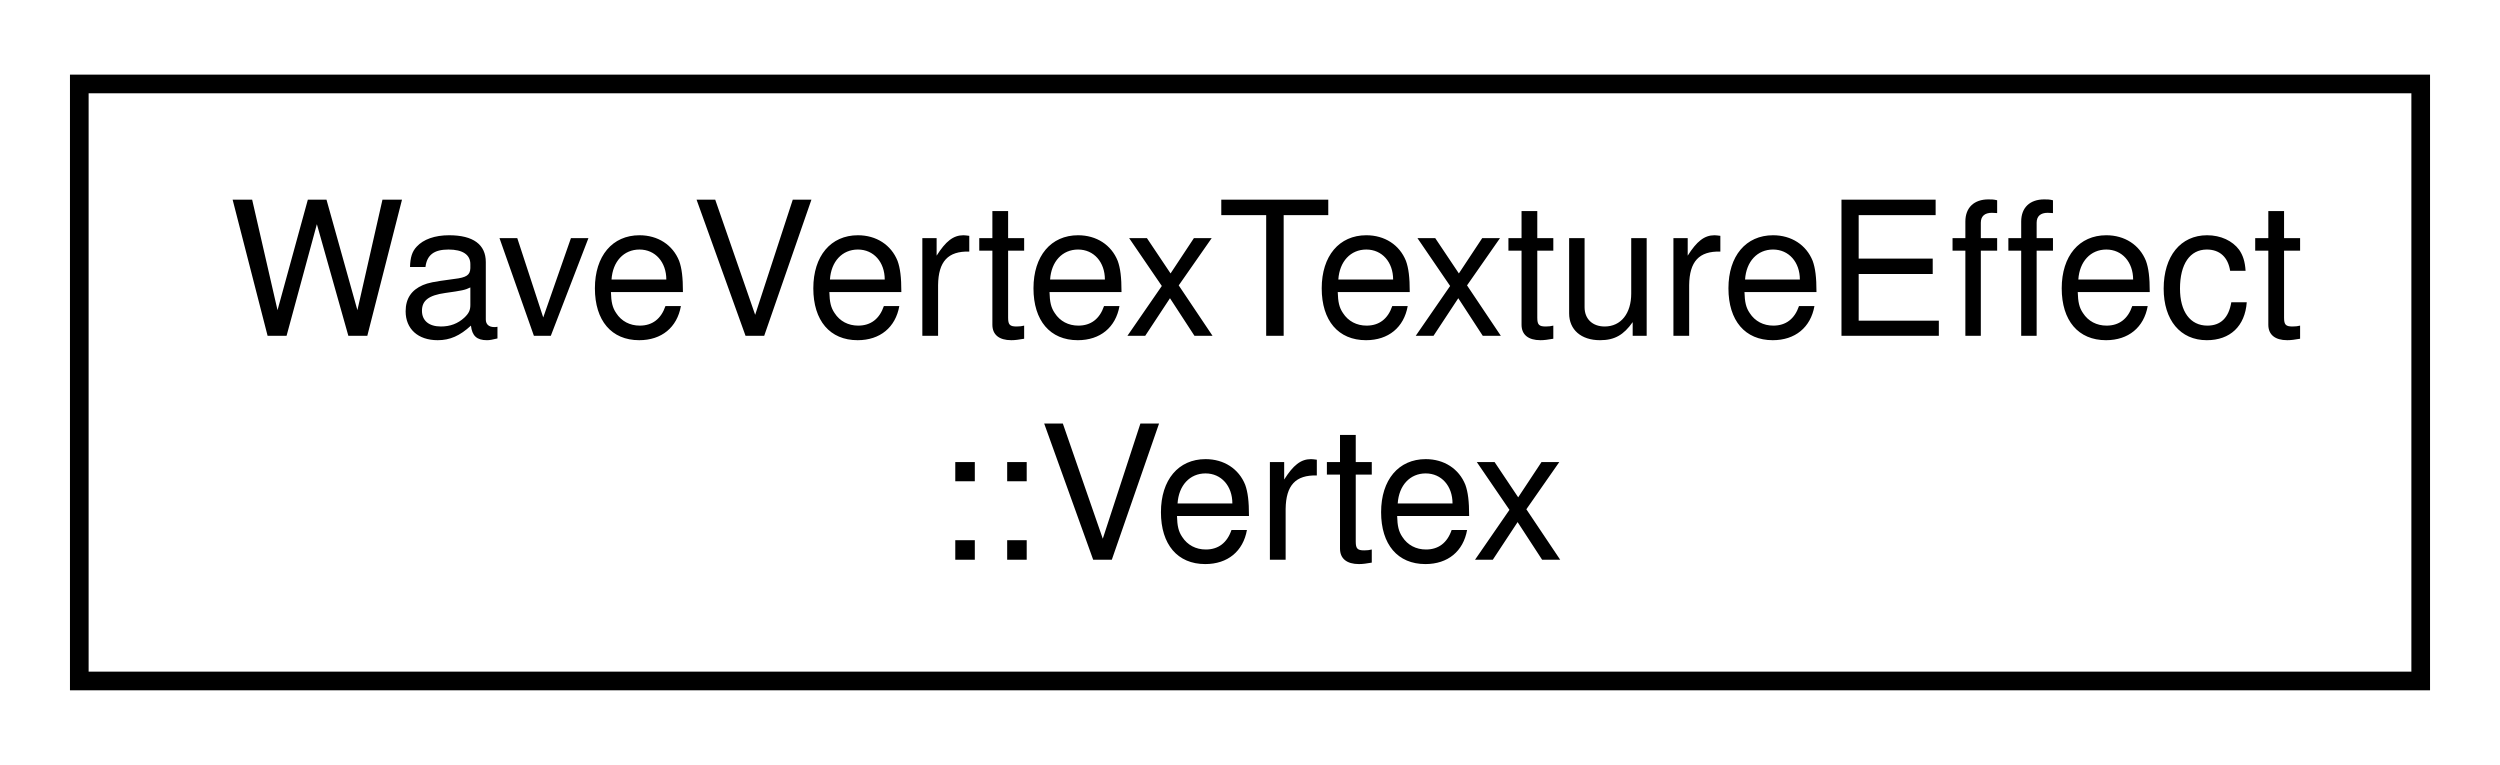
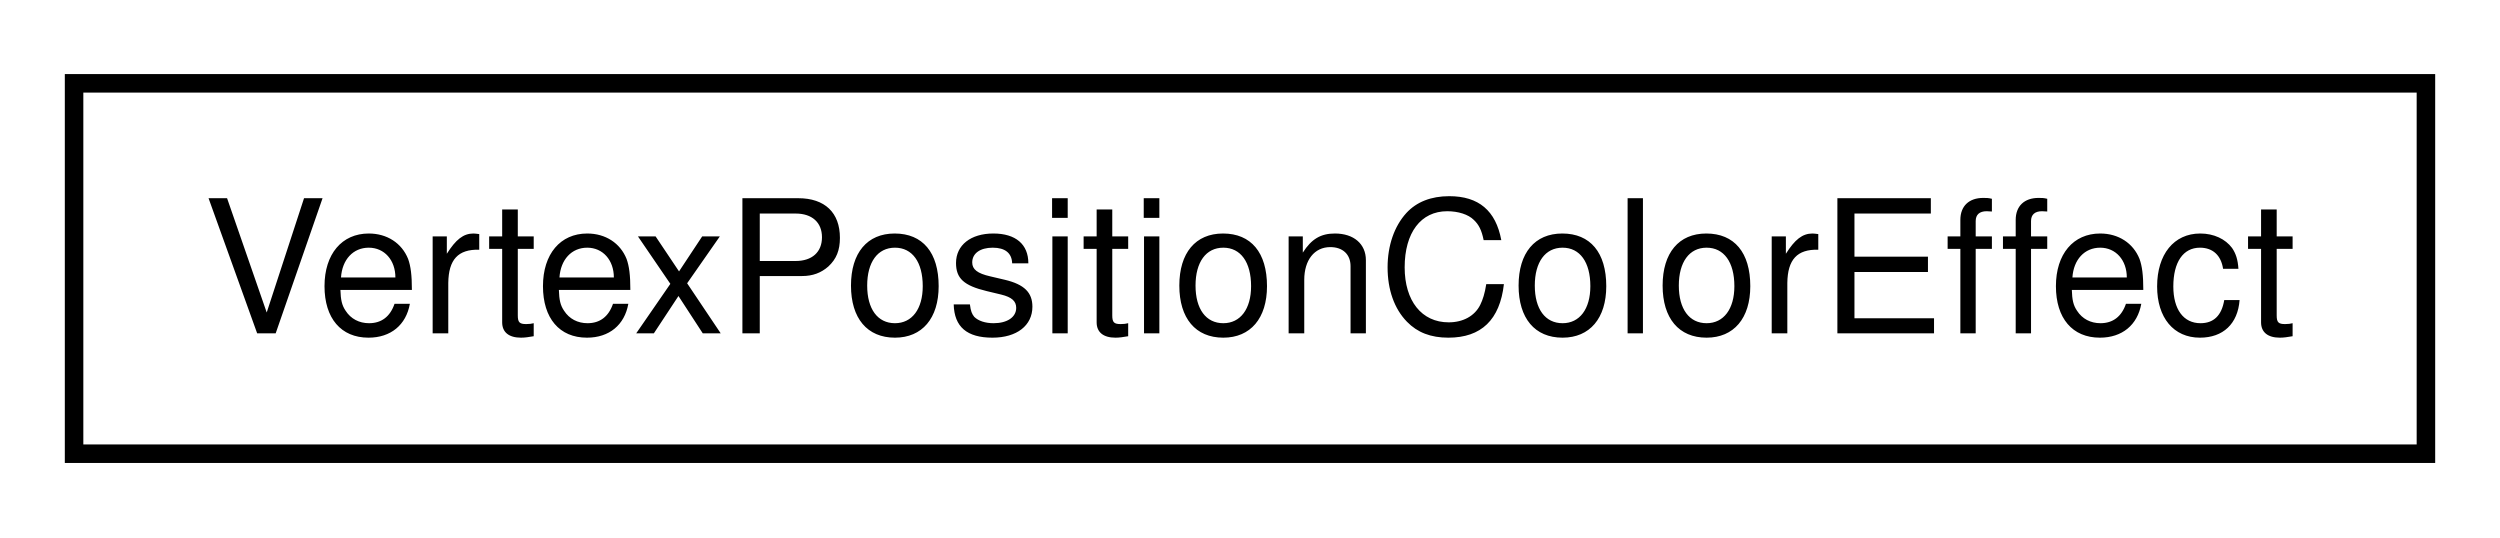
- <svg xmlns="http://www.w3.org/2000/svg" xmlns:xlink="http://www.w3.org/1999/xlink" width="134pt" height="41pt" viewBox="0.00 0.00 133.50 41.00">
-   <g id="graph0" class="graph" transform="scale(1 1) rotate(0) translate(4 37)">
+ <svg xmlns="http://www.w3.org/2000/svg" xmlns:xlink="http://www.w3.org/1999/xlink" width="135pt" height="29pt" viewBox="0.00 0.00 135.00 29.00">
+   <g id="graph0" class="graph" transform="scale(1 1) rotate(0) translate(4 25)">
    <g id="node1" class="node">
      <g id="a_node1">
-         <a xlink:href="class_wave_vertex_texture_effect_1_1_vertex.html" target="_top" xlink:title=" ">
-           <polygon fill="none" stroke="black" points="0,-0.5 0,-32.5 125.5,-32.5 125.5,-0.5 0,-0.5" />
-           <text text-anchor="start" x="8" y="-19" font-family="Helvetica,sans-Serif" font-size="10.00">WaveVertexTextureEffect</text>
-           <text text-anchor="middle" x="62.75" y="-7" font-family="Helvetica,sans-Serif" font-size="10.00">::Vertex</text>
+         <a xlink:href="class_vertex_position_color_effect.html" target="_top" xlink:title=" ">
+           <polygon fill="none" stroke="black" points="0,-0.5 0,-20.5 127,-20.5 127,-0.5 0,-0.5" />
+           <text text-anchor="middle" x="63.5" y="-7" font-family="Helvetica,sans-Serif" font-size="10.00">VertexPositionColorEffect</text>
        </a>
      </g>
    </g>
  </g>
</svg>
